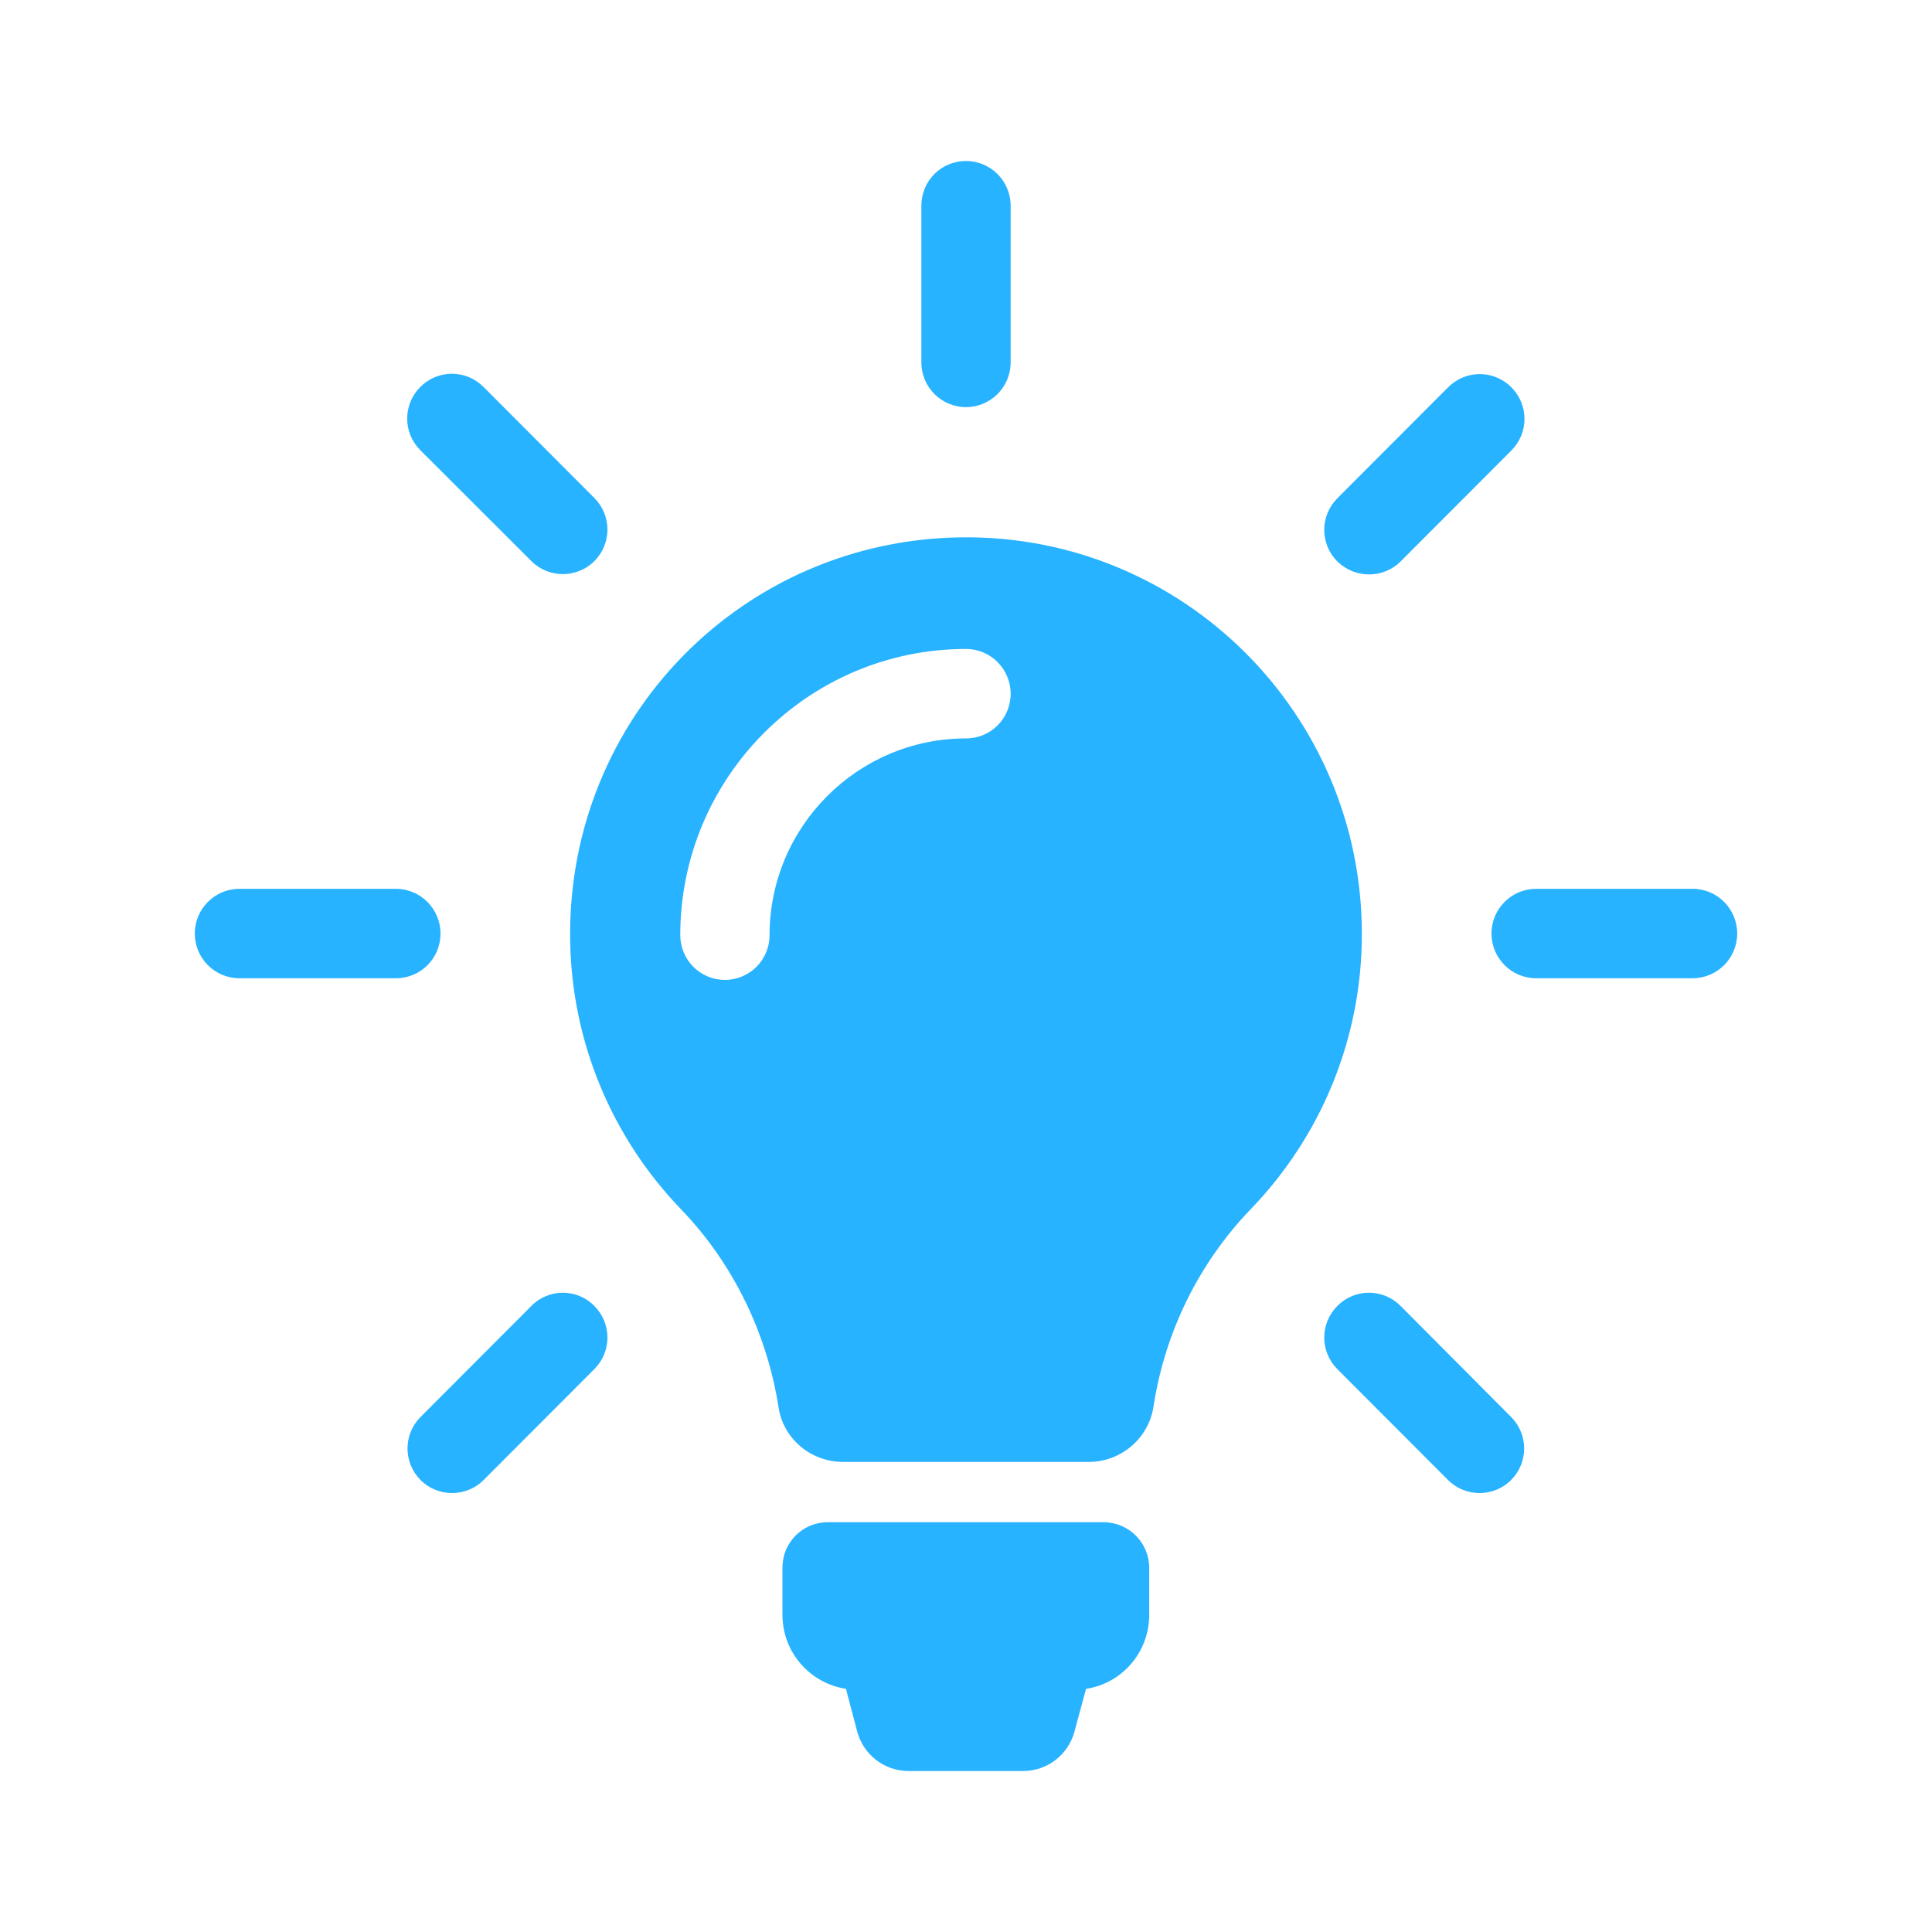
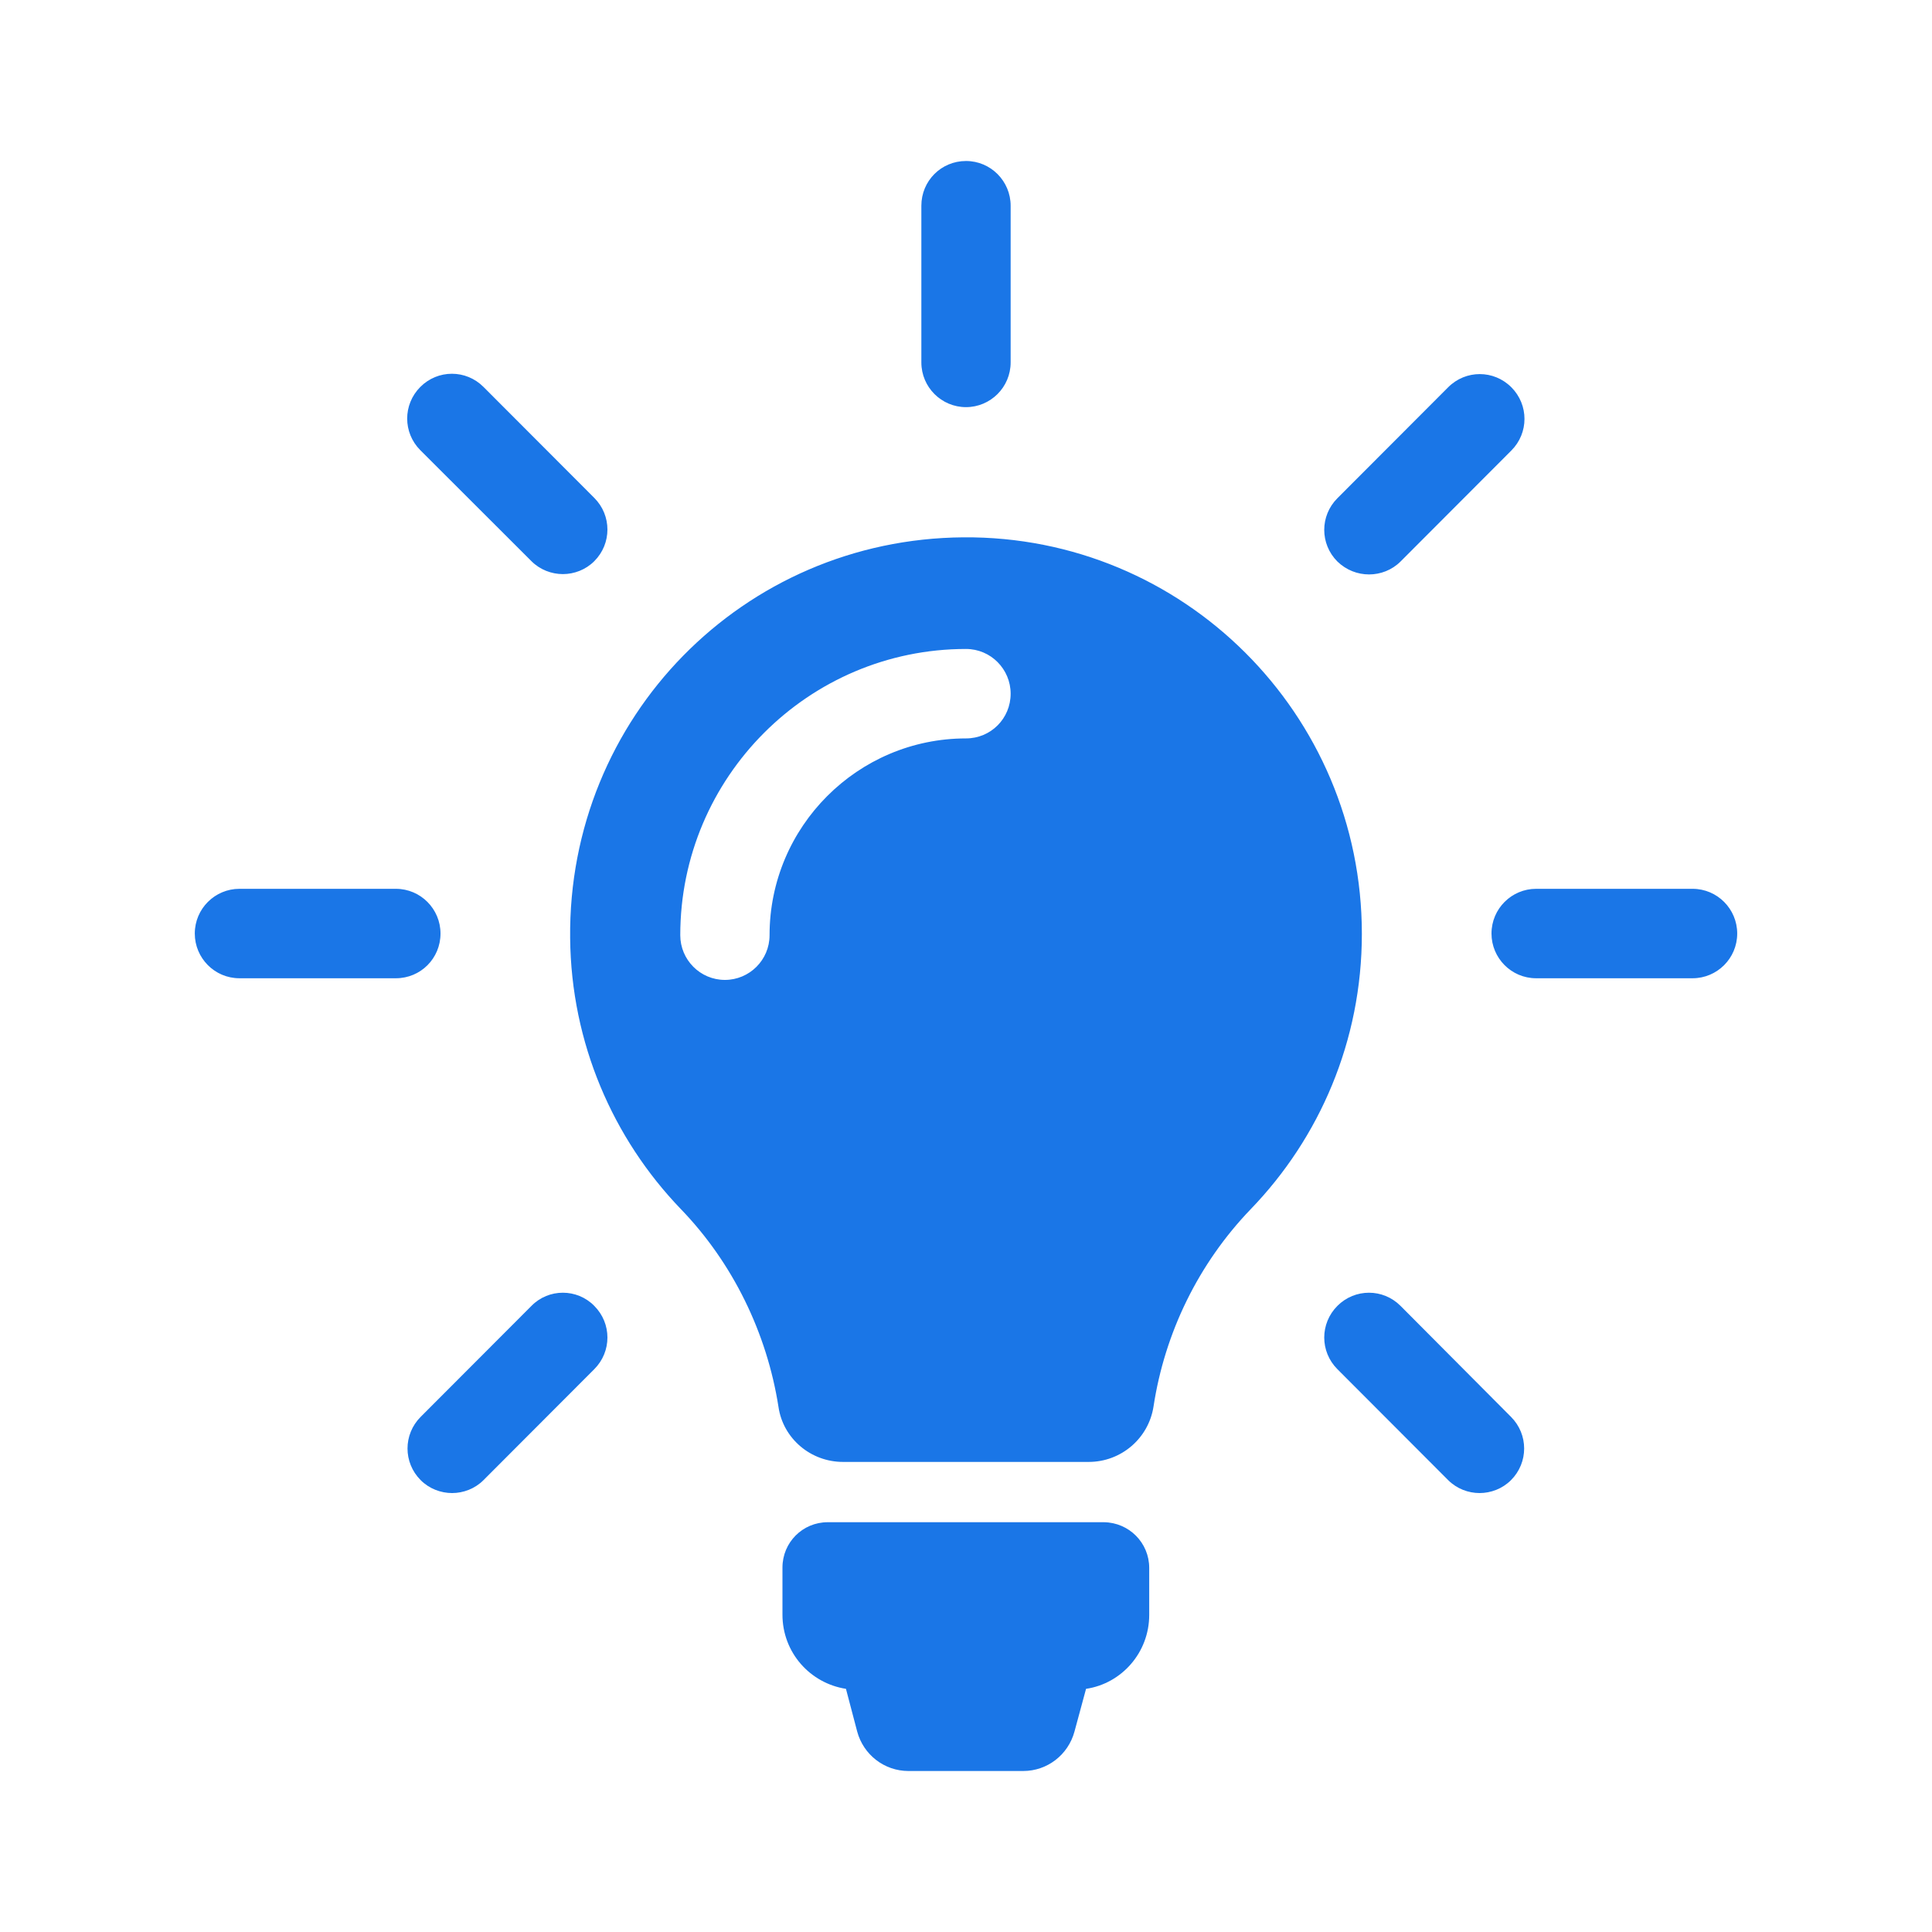
<svg xmlns="http://www.w3.org/2000/svg" version="1.1" id="Capa_1" x="0px" y="0px" viewBox="0 0 486 486" style="enable-background:new 0 0 486 486;" xml:space="preserve">
  <defs id="defs38" />
-   <g id="g3" style="fill:#27B3FF;fill-opacity:1;stroke-width:1.201" transform="matrix(0.8319039,0,0,0.8333333,40.84734,40.5)">
-     <path id="XMLID_49_" d="m 298.4,424.7 v 14.2 c 0,11.3 -8.3,20.7 -19.1,22.3 l -3.5,12.9 c -1.9,7 -8.2,11.9 -15.5,11.9 h -34.7 c -7.3,0 -13.6,-4.9 -15.5,-11.9 l -3.4,-12.9 c -10.9,-1.7 -19.2,-11 -19.2,-22.4 v -14.2 c 0,-7.6 6.1,-13.7 13.7,-13.7 h 83.5 c 7.6,0.1 13.7,6.2 13.7,13.8 z m 64.3,-191.4 c 0,32.3 -12.8,61.6 -33.6,83.1 -15.8,16.4 -26,37.3 -29.4,59.6 -1.5,9.6 -9.8,16.7 -19.6,16.7 h -74.3 c -9.7,0 -18.1,-7 -19.5,-16.6 -3.5,-22.3 -13.8,-43.5 -29.6,-59.8 -20.4,-21.2 -33.1,-50 -33.4,-81.7 -0.7,-66.6 52.3,-120.5 118.9,-121 66.5,-0.5 120.5,53.3 120.5,119.7 z M 256.5,160.8 c 0,-7.4 -6,-13.5 -13.5,-13.5 -47.6,0 -86.4,38.7 -86.4,86.4 0,7.4 6,13.5 13.5,13.5 7.4,0 13.5,-6 13.5,-13.5 0,-32.8 26.7,-59.4 59.4,-59.4 7.5,0 13.5,-6 13.5,-13.5 z M 243,74.3 c 7.4,0 13.5,-6 13.5,-13.5 V 13.5 C 256.5,6.1 250.5,0 243,0 235.5,0 229.5,6 229.5,13.5 v 47.3 c 0,7.5 6.1,13.5 13.5,13.5 z M 84.1,233.2 c 0,-7.4 -6,-13.5 -13.5,-13.5 H 23.3 c -7.4,0 -13.5,6 -13.5,13.5 0,7.4 6,13.5 13.5,13.5 h 47.3 c 7.5,0 13.5,-6 13.5,-13.5 z m 378.6,-13.5 h -47.3 c -7.4,0 -13.5,6 -13.5,13.5 0,7.4 6,13.5 13.5,13.5 h 47.3 c 7.4,0 13.5,-6 13.5,-13.5 0,-7.4 -6,-13.5 -13.5,-13.5 z M 111.6,345.6 78.1,379.1 c -5.3,5.3 -5.3,13.8 0,19.1 2.6,2.6 6.1,3.9 9.5,3.9 3.4,0 6.9,-1.3 9.5,-3.9 l 33.5,-33.5 c 5.3,-5.3 5.3,-13.8 0,-19.1 -5.2,-5.3 -13.8,-5.3 -19,0 z M 364.9,124.8 c 3.4,0 6.9,-1.3 9.5,-3.9 l 33.5,-33.5 c 5.3,-5.3 5.3,-13.8 0,-19.1 -5.3,-5.3 -13.8,-5.3 -19.1,0 l -33.5,33.5 c -5.3,5.3 -5.3,13.8 0,19.1 2.7,2.6 6.1,3.9 9.6,3.9 z m -253.3,-4 c 2.6,2.6 6.1,3.9 9.5,3.9 3.4,0 6.9,-1.3 9.5,-3.9 5.3,-5.3 5.3,-13.8 0,-19.1 L 97.1,68.2 C 91.8,62.9 83.3,62.9 78,68.2 72.7,73.5 72.7,82 78,87.3 Z m 262.8,224.8 c -5.3,-5.3 -13.8,-5.3 -19.1,0 -5.3,5.3 -5.3,13.8 0,19.1 l 33.5,33.5 c 2.6,2.6 6.1,3.9 9.5,3.9 3.4,0 6.9,-1.3 9.5,-3.9 5.3,-5.3 5.3,-13.8 0,-19.1 z" style="fill:#27B3FF;fill-opacity:1;stroke-width:1.201" />
+   <g id="g3" style="fill:#1a76e7;fill-opacity:1;stroke-width:1.201" transform="matrix(0.8319039,0,0,0.8333333,40.84734,40.5)">
+     <path id="XMLID_49_" d="m 298.4,424.7 v 14.2 c 0,11.3 -8.3,20.7 -19.1,22.3 l -3.5,12.9 c -1.9,7 -8.2,11.9 -15.5,11.9 h -34.7 c -7.3,0 -13.6,-4.9 -15.5,-11.9 l -3.4,-12.9 c -10.9,-1.7 -19.2,-11 -19.2,-22.4 v -14.2 c 0,-7.6 6.1,-13.7 13.7,-13.7 h 83.5 c 7.6,0.1 13.7,6.2 13.7,13.8 z m 64.3,-191.4 c 0,32.3 -12.8,61.6 -33.6,83.1 -15.8,16.4 -26,37.3 -29.4,59.6 -1.5,9.6 -9.8,16.7 -19.6,16.7 h -74.3 c -9.7,0 -18.1,-7 -19.5,-16.6 -3.5,-22.3 -13.8,-43.5 -29.6,-59.8 -20.4,-21.2 -33.1,-50 -33.4,-81.7 -0.7,-66.6 52.3,-120.5 118.9,-121 66.5,-0.5 120.5,53.3 120.5,119.7 z M 256.5,160.8 c 0,-7.4 -6,-13.5 -13.5,-13.5 -47.6,0 -86.4,38.7 -86.4,86.4 0,7.4 6,13.5 13.5,13.5 7.4,0 13.5,-6 13.5,-13.5 0,-32.8 26.7,-59.4 59.4,-59.4 7.5,0 13.5,-6 13.5,-13.5 z M 243,74.3 c 7.4,0 13.5,-6 13.5,-13.5 V 13.5 C 256.5,6.1 250.5,0 243,0 235.5,0 229.5,6 229.5,13.5 v 47.3 c 0,7.5 6.1,13.5 13.5,13.5 z M 84.1,233.2 c 0,-7.4 -6,-13.5 -13.5,-13.5 H 23.3 c -7.4,0 -13.5,6 -13.5,13.5 0,7.4 6,13.5 13.5,13.5 h 47.3 c 7.5,0 13.5,-6 13.5,-13.5 z m 378.6,-13.5 h -47.3 c -7.4,0 -13.5,6 -13.5,13.5 0,7.4 6,13.5 13.5,13.5 h 47.3 c 7.4,0 13.5,-6 13.5,-13.5 0,-7.4 -6,-13.5 -13.5,-13.5 z M 111.6,345.6 78.1,379.1 c -5.3,5.3 -5.3,13.8 0,19.1 2.6,2.6 6.1,3.9 9.5,3.9 3.4,0 6.9,-1.3 9.5,-3.9 l 33.5,-33.5 c 5.3,-5.3 5.3,-13.8 0,-19.1 -5.2,-5.3 -13.8,-5.3 -19,0 z M 364.9,124.8 c 3.4,0 6.9,-1.3 9.5,-3.9 l 33.5,-33.5 c 5.3,-5.3 5.3,-13.8 0,-19.1 -5.3,-5.3 -13.8,-5.3 -19.1,0 l -33.5,33.5 c -5.3,5.3 -5.3,13.8 0,19.1 2.7,2.6 6.1,3.9 9.6,3.9 z m -253.3,-4 c 2.6,2.6 6.1,3.9 9.5,3.9 3.4,0 6.9,-1.3 9.5,-3.9 5.3,-5.3 5.3,-13.8 0,-19.1 L 97.1,68.2 C 91.8,62.9 83.3,62.9 78,68.2 72.7,73.5 72.7,82 78,87.3 Z m 262.8,224.8 c -5.3,-5.3 -13.8,-5.3 -19.1,0 -5.3,5.3 -5.3,13.8 0,19.1 l 33.5,33.5 c 2.6,2.6 6.1,3.9 9.5,3.9 3.4,0 6.9,-1.3 9.5,-3.9 5.3,-5.3 5.3,-13.8 0,-19.1 z" style="fill:#1a76e7;fill-opacity:1;stroke-width:1.201" />
  </g>
  <g id="g5" />
  <g id="g7" />
  <g id="g9" />
  <g id="g11" />
  <g id="g13" />
  <g id="g15" />
  <g id="g17" />
  <g id="g19" />
  <g id="g21" />
  <g id="g23" />
  <g id="g25" />
  <g id="g27" />
  <g id="g29" />
  <g id="g31" />
  <g id="g33" />
</svg>
